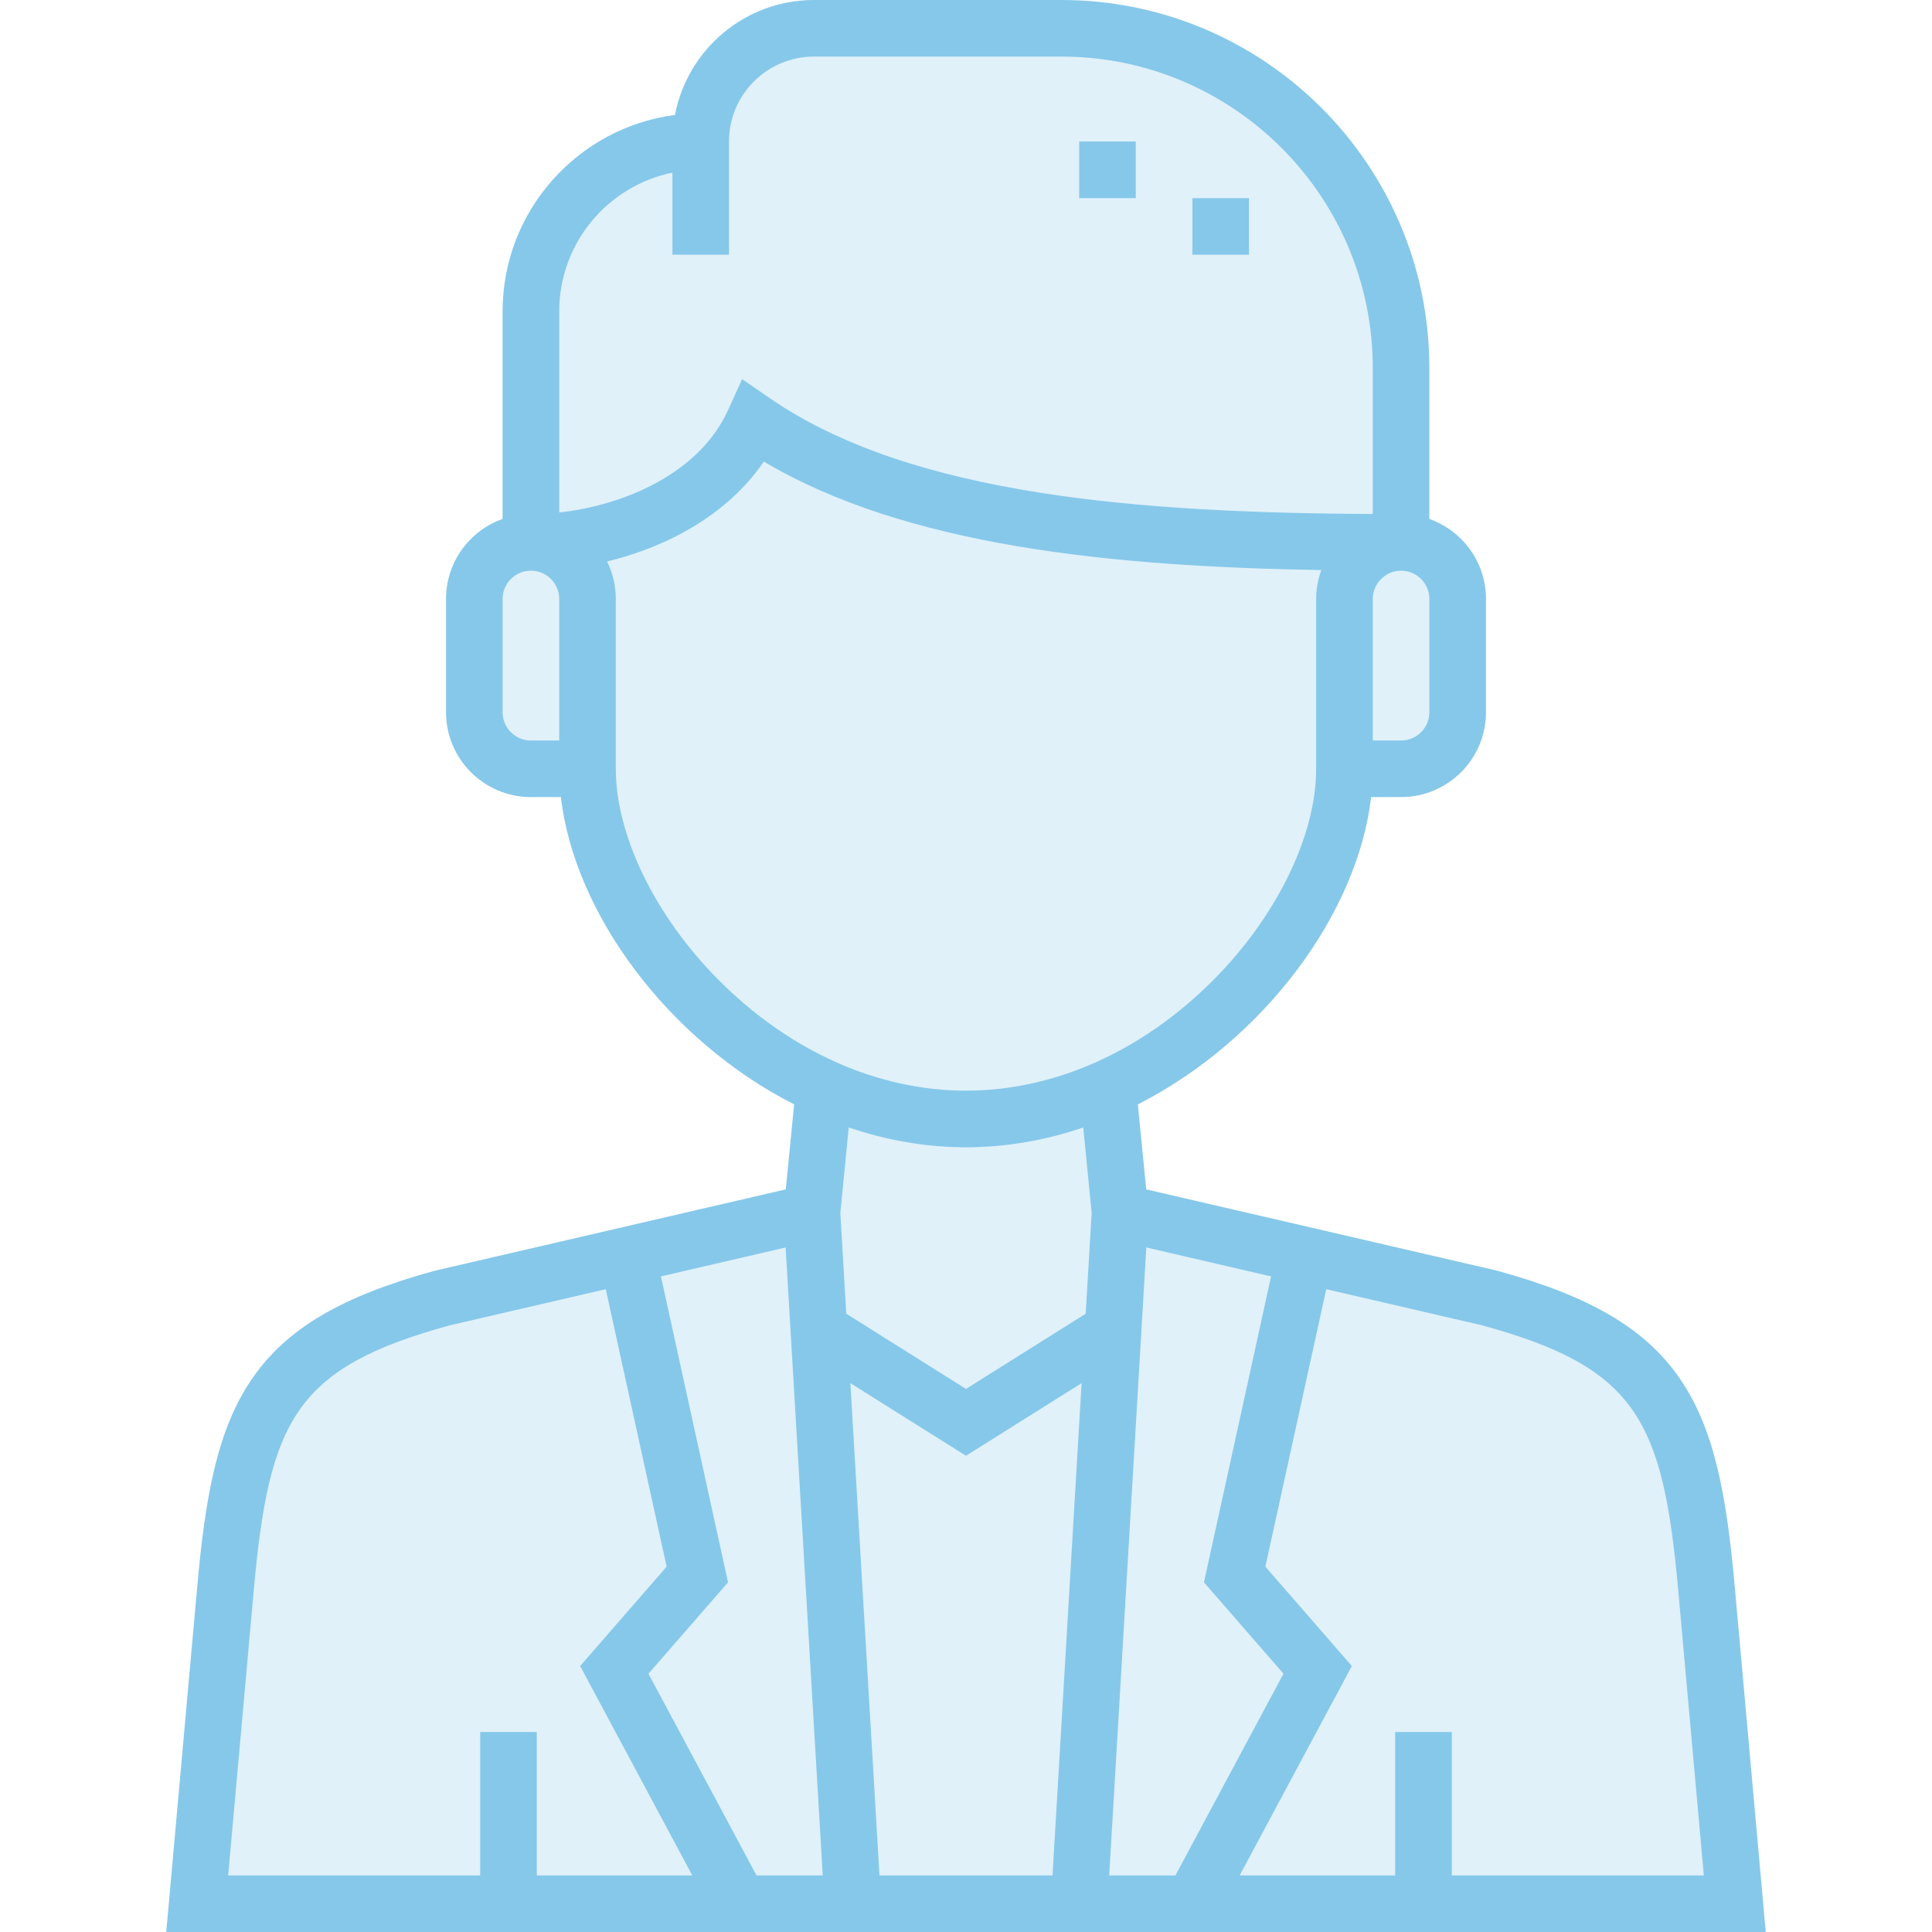
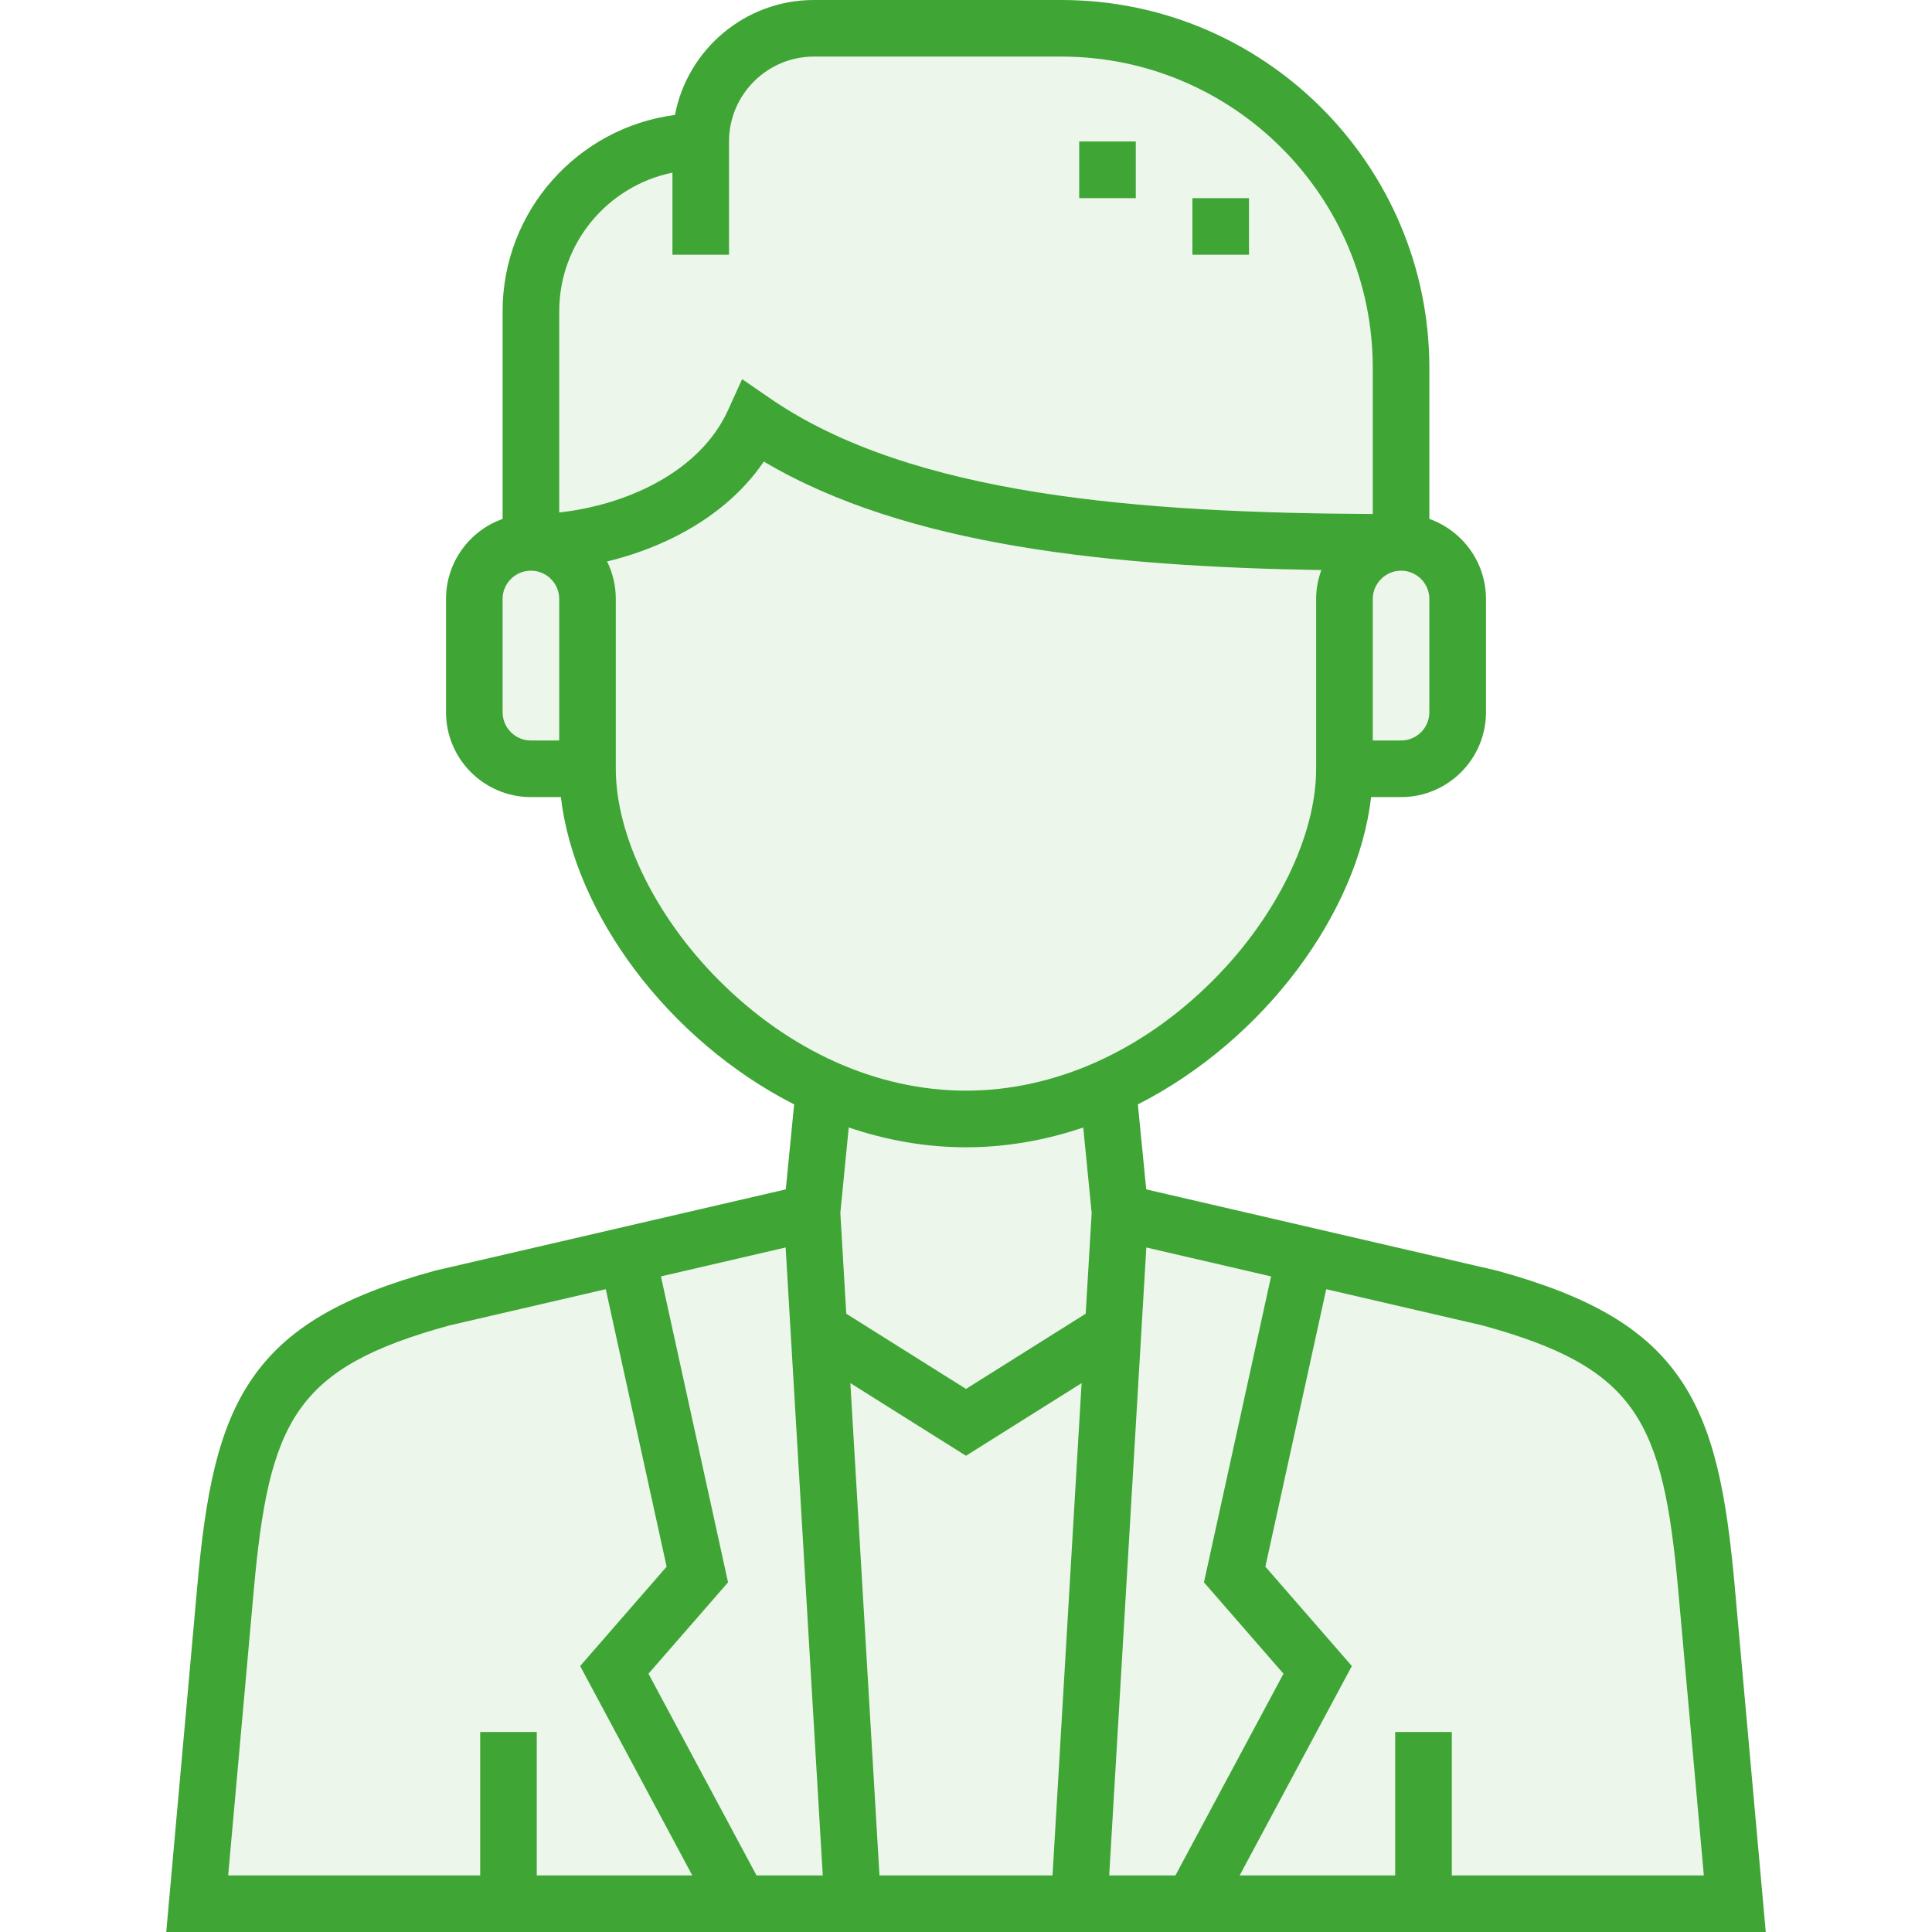
<svg xmlns="http://www.w3.org/2000/svg" width="42" height="42" viewBox="0 0 42 42" fill="none">
-   <path d="M5.46 31.29L4.2 40.95L37.8 41.37L37.59 35.91L36.33 30.45L31.92 28.14L24.57 26.04L23.94 24.15L26.67 22.05L28.14 19.53L29.19 16.59L31.08 17.01L31.92 15.96V13.02L30.66 11.55L30.24 5.67L28.14 2.31L23.94 0.84L17.22 0.42L15.54 1.47L15.12 2.94L12.6 3.78L11.34 6.3V11.55L10.71 12.6L10.08 14.28L10.29 15.96L11.34 16.38L12.6 17.01L14.28 21L17.64 23.73V26.04L11.97 27.3L7.35 29.19L5.46 31.29Z" fill="#86C8EA" fill-opacity="0.25" />
-   <path fill-rule="evenodd" clip-rule="evenodd" d="M36.522 35.004L37.04 40.77H31.561V37.652H30.33V40.77H26.949L29.388 36.218L27.508 34.058L28.831 28.026L32.226 28.813C35.583 29.733 36.151 30.874 36.485 34.589L36.522 35.004ZM37.748 34.894L37.711 34.479C37.533 32.504 37.271 31.059 36.514 29.963C35.765 28.88 34.577 28.18 32.54 27.622L24.918 25.856L24.736 24.009C27.487 22.607 29.515 19.85 29.807 17.328H30.458C31.476 17.328 32.304 16.501 32.304 15.483V13.021C32.304 12.219 31.789 11.535 31.073 11.281V7.998C31.073 3.588 27.485 0 23.075 0H17.694C16.195 0 14.944 1.078 14.673 2.499C12.562 2.774 10.926 4.583 10.926 6.768V9.229V11.281C10.21 11.535 9.696 12.219 9.696 13.021V15.483C9.696 16.501 10.524 17.328 11.542 17.328H12.193C12.485 19.85 14.512 22.607 17.264 24.009L17.082 25.856L9.483 27.617L9.46 27.622C7.423 28.18 6.234 28.88 5.486 29.963C4.729 31.059 4.466 32.504 4.289 34.479L3.614 42H38.386L37.748 34.894ZM12.157 9.229V6.768C12.157 5.282 13.215 4.039 14.618 3.753V5.537H15.848V3.076C15.848 2.058 16.676 1.23 17.694 1.23H23.075C26.807 1.23 29.843 4.266 29.843 7.998V11.174C24.819 11.149 19.823 10.784 16.739 8.659L16.133 8.242L15.829 8.912C15.215 10.27 13.603 10.982 12.157 11.141V9.229ZM26.173 34.399L27.902 36.385L25.553 40.77H24.113L24.92 27.119L27.632 27.748L26.173 34.399ZM17.886 40.77H16.446L14.097 36.385L15.827 34.399L14.368 27.748L17.079 27.119L17.886 40.77ZM18.486 30.068L21 31.647L23.513 30.068L22.881 40.77H19.119L18.486 30.068ZM31.073 15.483C31.073 15.822 30.797 16.098 30.458 16.098H29.843V13.021C29.843 12.858 29.907 12.704 30.024 12.587C30.141 12.47 30.295 12.406 30.458 12.406C30.797 12.406 31.073 12.682 31.073 13.021V15.483ZM11.542 16.098C11.202 16.098 10.926 15.822 10.926 15.483V13.021C10.926 12.682 11.202 12.406 11.542 12.406C11.881 12.406 12.157 12.682 12.157 13.021L12.157 16.098L11.542 16.098ZM13.387 16.713L13.387 13.021C13.387 12.729 13.319 12.452 13.197 12.206C13.698 12.085 14.184 11.911 14.632 11.69C15.476 11.273 16.147 10.707 16.605 10.034C19.712 11.876 24.166 12.317 28.725 12.393C28.652 12.592 28.612 12.803 28.612 13.021V16.713C28.612 18.163 27.755 19.923 26.375 21.307C24.83 22.857 22.921 23.71 21 23.71C19.079 23.71 17.17 22.857 15.625 21.307C14.245 19.923 13.387 18.163 13.387 16.713ZM21 24.941C21.88 24.941 22.737 24.786 23.549 24.511L23.732 26.368L23.602 28.559L21 30.194L18.397 28.559L18.268 26.368L18.451 24.51C19.263 24.786 20.12 24.941 21 24.941ZM5.515 34.589C5.848 30.873 6.417 29.733 9.773 28.813L13.169 28.026L14.492 34.058L12.612 36.218L15.05 40.77H11.669V37.652H10.439V40.77H4.96L5.515 34.589ZM25.922 4.307H27.152V5.537H25.922V4.307ZM24.691 3.076H23.461V4.307H24.691V3.076Z" fill="#86C8EA" />
+   <path d="M5.46 31.29L4.2 40.95L37.8 41.37L37.59 35.91L36.33 30.45L31.92 28.14L24.57 26.04L23.94 24.15L26.67 22.05L28.14 19.53L29.19 16.59L31.08 17.01L31.92 15.96V13.02L30.66 11.55L30.24 5.67L28.14 2.31L23.94 0.84L17.22 0.42L15.54 1.47L15.12 2.94L12.6 3.78L11.34 6.3V11.55L10.71 12.6L10.08 14.28L10.29 15.96L11.34 16.38L12.6 17.01L14.28 21L17.64 23.73V26.04L11.97 27.3L7.35 29.19L5.46 31.29Z" fill="#3FA535" fill-opacity="0.1" />
+   <path fill-rule="evenodd" clip-rule="evenodd" d="M36.522 35.004L37.04 40.77H31.561V37.652H30.33V40.77H26.949L29.388 36.218L27.508 34.058L28.831 28.026L32.226 28.813C35.583 29.733 36.151 30.874 36.485 34.589L36.522 35.004ZM37.748 34.894L37.711 34.479C37.533 32.504 37.271 31.059 36.514 29.963C35.765 28.88 34.577 28.18 32.54 27.622L24.918 25.856L24.736 24.009C27.487 22.607 29.515 19.85 29.807 17.328H30.458C31.476 17.328 32.304 16.501 32.304 15.483V13.021C32.304 12.219 31.789 11.535 31.073 11.281V7.998C31.073 3.588 27.485 0 23.075 0H17.694C16.195 0 14.944 1.078 14.673 2.499C12.562 2.774 10.926 4.583 10.926 6.768V9.229V11.281C10.21 11.535 9.696 12.219 9.696 13.021V15.483C9.696 16.501 10.524 17.328 11.542 17.328H12.193C12.485 19.85 14.512 22.607 17.264 24.009L17.082 25.856L9.483 27.617L9.46 27.622C7.423 28.18 6.234 28.88 5.486 29.963C4.729 31.059 4.466 32.504 4.289 34.479L3.614 42H38.386L37.748 34.894ZM12.157 9.229V6.768C12.157 5.282 13.215 4.039 14.618 3.753V5.537H15.848V3.076C15.848 2.058 16.676 1.23 17.694 1.23H23.075C26.807 1.23 29.843 4.266 29.843 7.998V11.174C24.819 11.149 19.823 10.784 16.739 8.659L16.133 8.242L15.829 8.912C15.215 10.27 13.603 10.982 12.157 11.141V9.229ZM26.173 34.399L27.902 36.385L25.553 40.77H24.113L24.92 27.119L27.632 27.748L26.173 34.399ZM17.886 40.77H16.446L14.097 36.385L15.827 34.399L14.368 27.748L17.079 27.119L17.886 40.77ZM18.486 30.068L21 31.647L23.513 30.068L22.881 40.77H19.119L18.486 30.068ZM31.073 15.483C31.073 15.822 30.797 16.098 30.458 16.098H29.843V13.021C29.843 12.858 29.907 12.704 30.024 12.587C30.141 12.47 30.295 12.406 30.458 12.406C30.797 12.406 31.073 12.682 31.073 13.021V15.483ZM11.542 16.098C11.202 16.098 10.926 15.822 10.926 15.483V13.021C10.926 12.682 11.202 12.406 11.542 12.406C11.881 12.406 12.157 12.682 12.157 13.021L12.157 16.098L11.542 16.098ZM13.387 16.713L13.387 13.021C13.387 12.729 13.319 12.452 13.197 12.206C13.698 12.085 14.184 11.911 14.632 11.69C15.476 11.273 16.147 10.707 16.605 10.034C19.712 11.876 24.166 12.317 28.725 12.393C28.652 12.592 28.612 12.803 28.612 13.021V16.713C28.612 18.163 27.755 19.923 26.375 21.307C24.83 22.857 22.921 23.71 21 23.71C19.079 23.71 17.17 22.857 15.625 21.307C14.245 19.923 13.387 18.163 13.387 16.713ZM21 24.941C21.88 24.941 22.737 24.786 23.549 24.511L23.732 26.368L23.602 28.559L21 30.194L18.397 28.559L18.268 26.368L18.451 24.51C19.263 24.786 20.12 24.941 21 24.941ZM5.515 34.589C5.848 30.873 6.417 29.733 9.773 28.813L13.169 28.026L14.492 34.058L12.612 36.218L15.05 40.77H11.669V37.652H10.439V40.77H4.96L5.515 34.589ZM25.922 4.307H27.152V5.537H25.922V4.307ZM24.691 3.076H23.461V4.307H24.691V3.076Z" fill="#3FA535" />
</svg>
